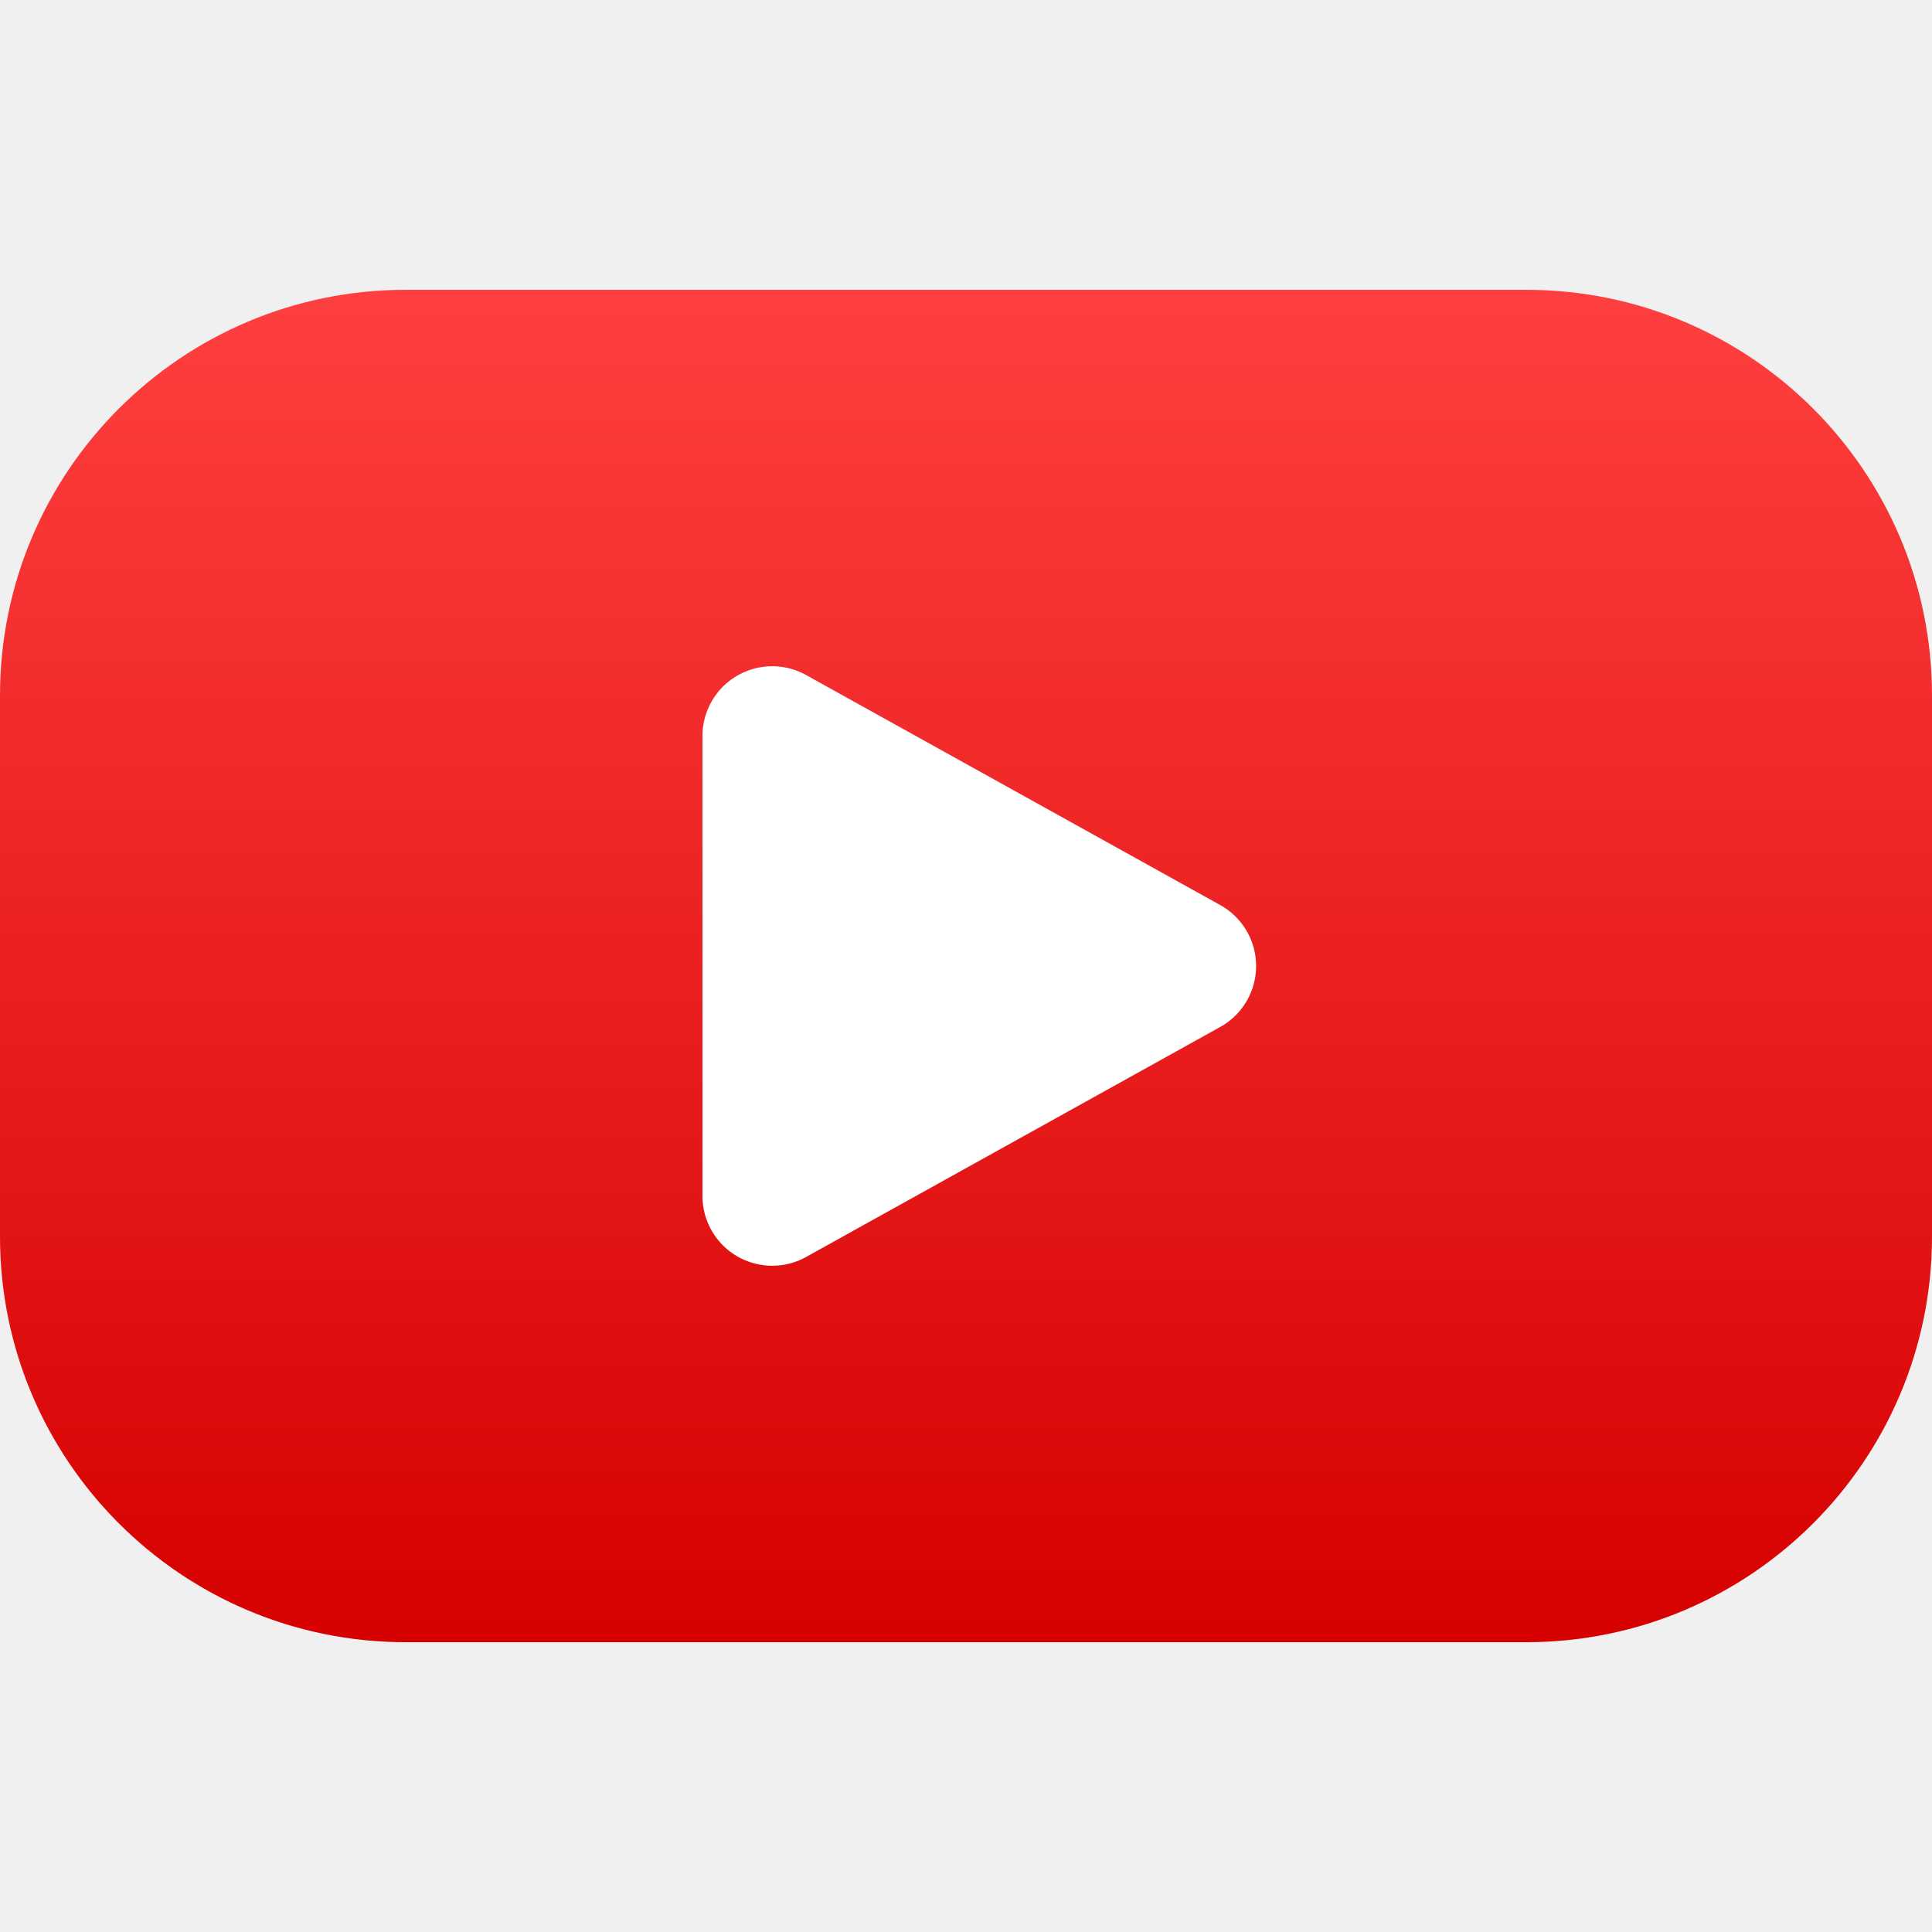
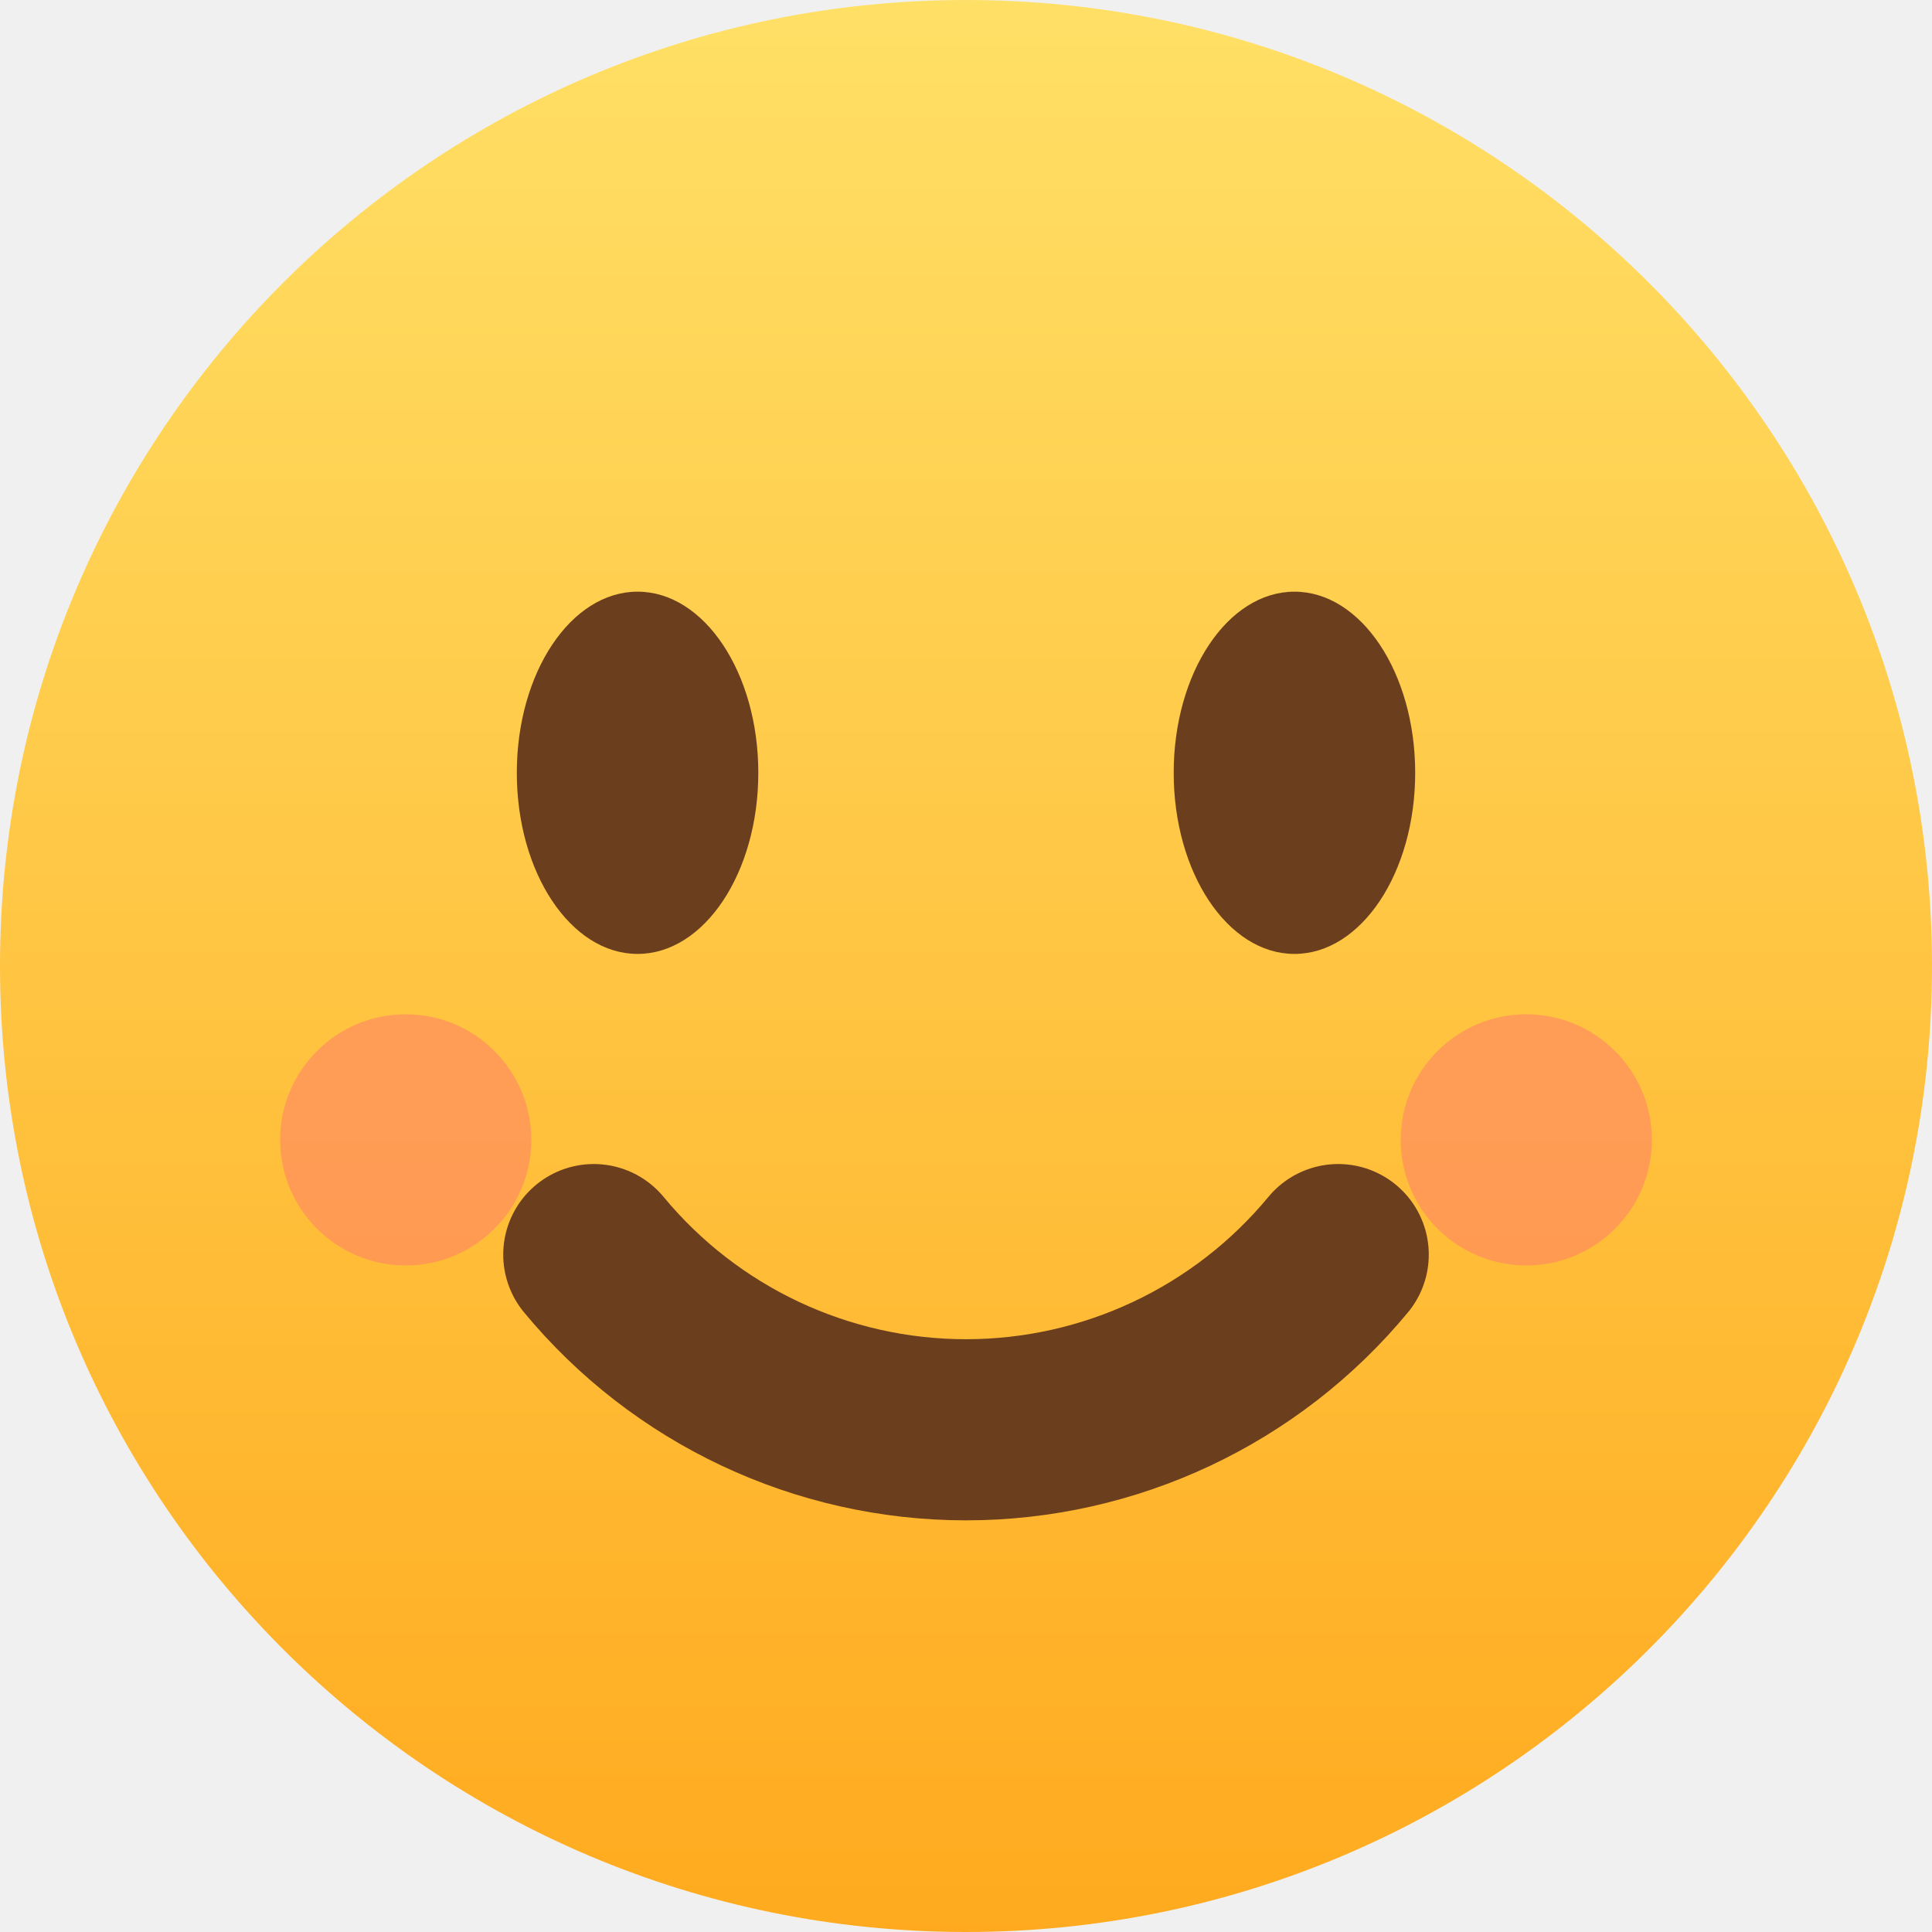
<svg xmlns="http://www.w3.org/2000/svg" viewBox="0 0 64 64">
  <defs>
-     <linearGradient id="red" x1="0" y1="0" x2="0" y2="1">
-       <stop offset="0" stop-color="#ff4040" />
-       <stop offset="1" stop-color="#d60000" />
+     <linearGradient id="sun" x1="0" y1="0" x2="0" y2="1">
+       <stop offset="0" stop-color="#ffe066" />
+       <stop offset="1" stop-color="#ffaa1e" />
    </linearGradient>
  </defs>
-   <rect x="0" y="9.6" width="64" height="44.8" rx="13.44" fill="url(#red)" />
-   <polygon points="25.58,24.38 25.58,39.62 39.3,32" fill="#ffffff" stroke="#ffffff" stroke-width="4.62" stroke-linejoin="round" />
+   <circle cx="32" cy="32" r="32" fill="url(#sun)" />
+   <circle cx="13.44" cy="37.76" r="4.16" fill="#ff786e" fill-opacity="0.5" />
+   <circle cx="50.56" cy="37.76" r="4.16" fill="#ff786e" fill-opacity="0.5" />
+   <ellipse cx="21.12" cy="25.6" rx="4" ry="6" fill="#6b3e1e" />
+   <ellipse cx="42.88" cy="25.6" rx="4" ry="6" fill="#6b3e1e" />
+   <path d="M44.33 41.56 A16 16 0 0 1 19.67 41.56" fill="none" stroke="#6b3e1e" stroke-width="6" stroke-linecap="round" />
</svg>
